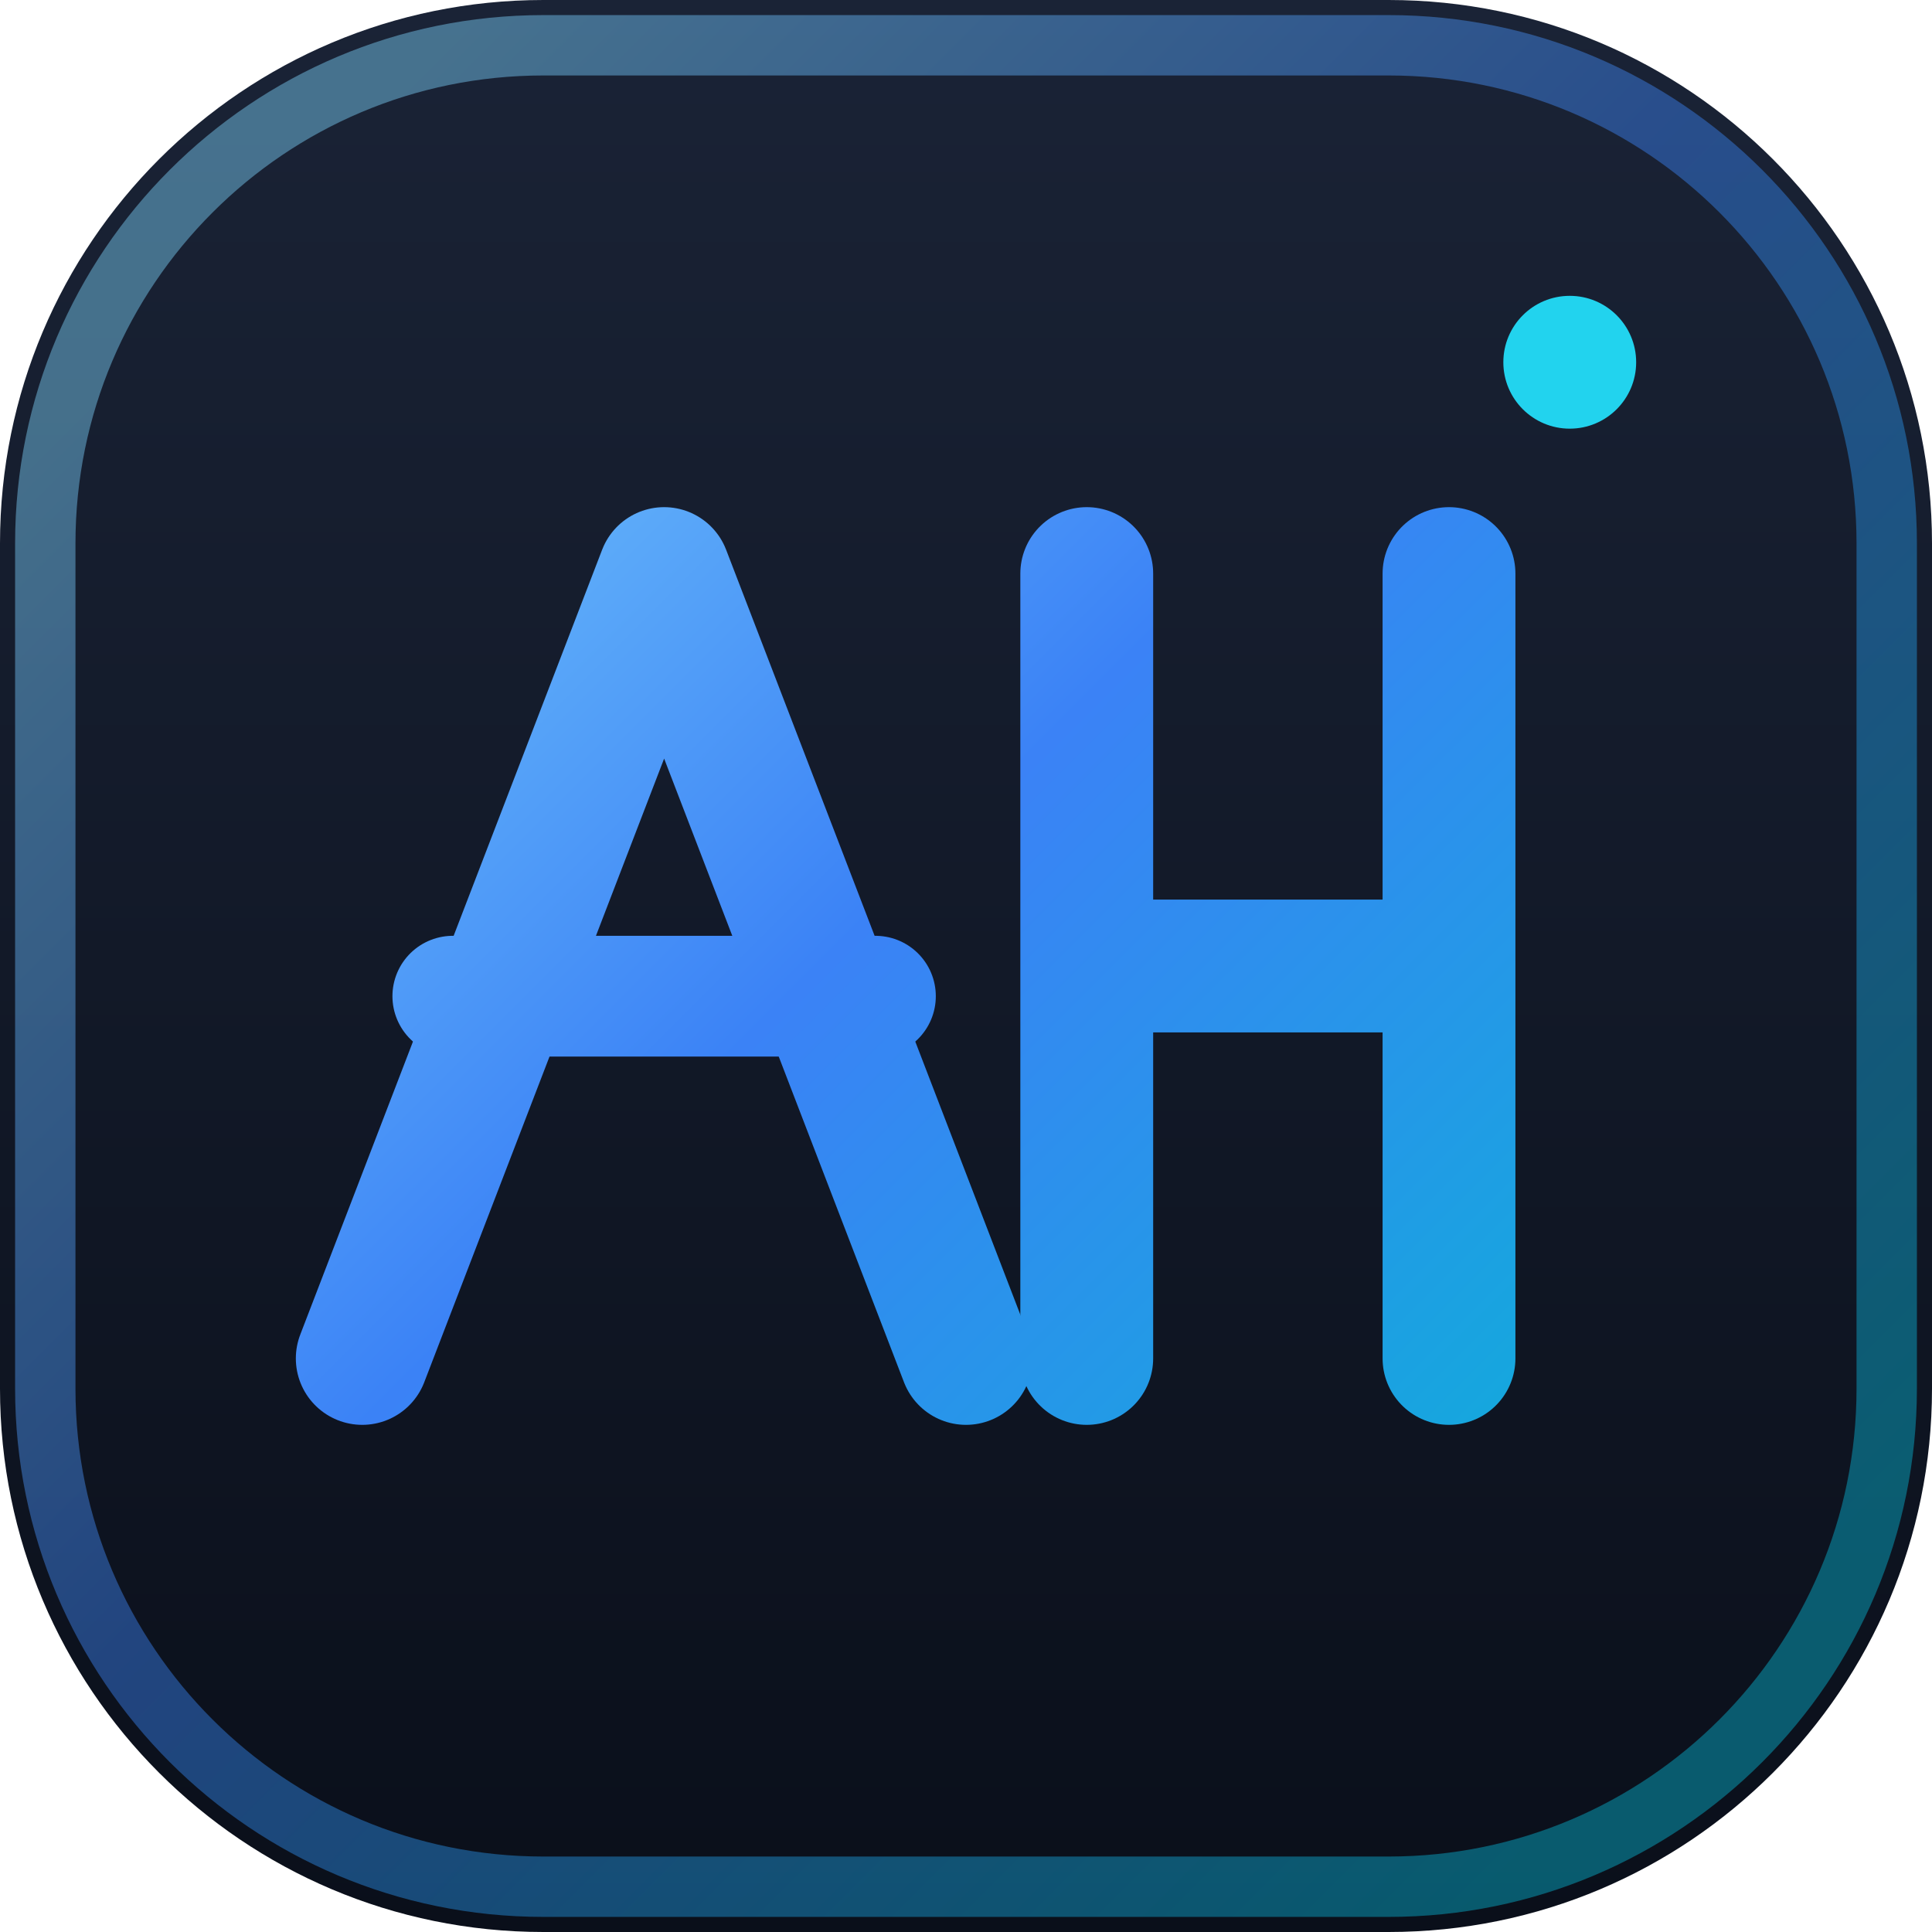
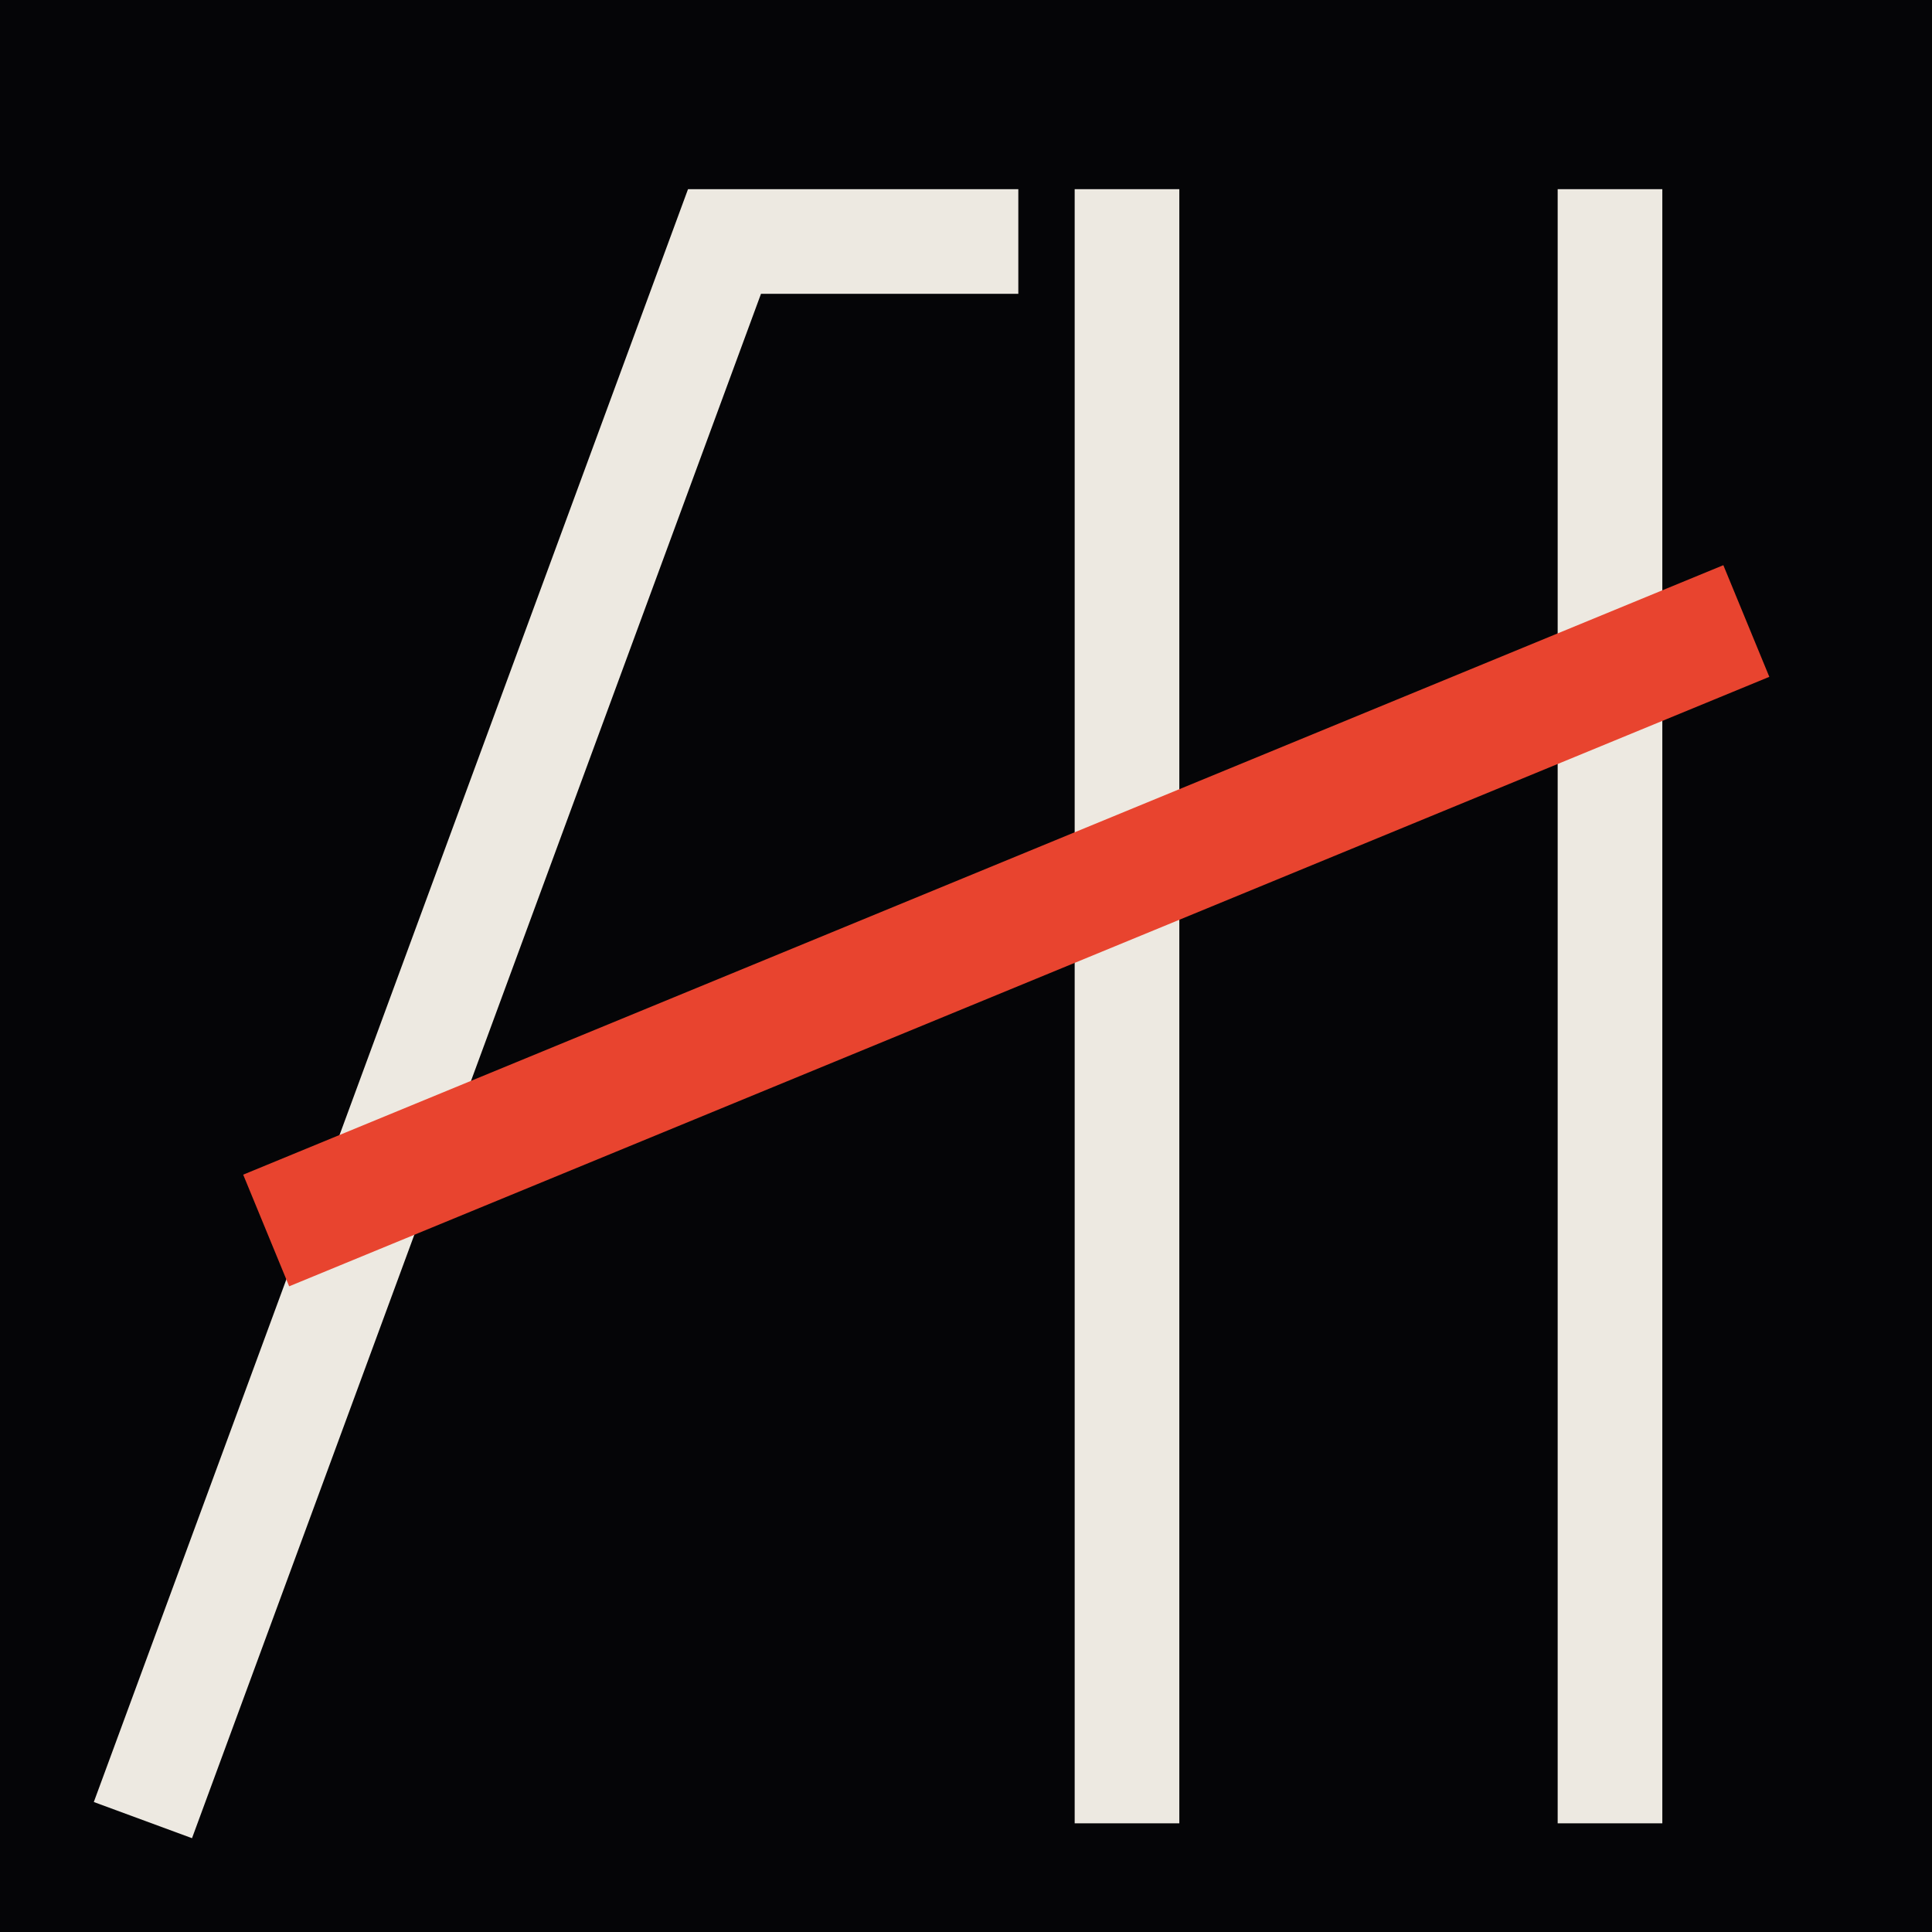
- <svg xmlns="http://www.w3.org/2000/svg" viewBox="0 0 32 32" fill="none">
-   <defs>
-     <linearGradient id="fg" x1="4" y1="4" x2="28" y2="28" gradientUnits="userSpaceOnUse">
-       <stop stop-color="#7DD3FC" />
-       <stop offset="0.45" stop-color="#3B82F6" />
-       <stop offset="1" stop-color="#06B6D4" />
-     </linearGradient>
-     <linearGradient id="bg" x1="16" y1="0" x2="16" y2="32" gradientUnits="userSpaceOnUse">
-       <stop stop-color="#1a2336" />
-       <stop offset="1" stop-color="#0a0f1a" />
-     </linearGradient>
-   </defs>
-   <rect width="32" height="32" rx="9" fill="url(#bg)" />
-   <rect x="0.75" y="0.75" width="30.5" height="30.5" rx="8.25" stroke="url(#fg)" stroke-opacity="0.45" stroke-width="1" />
-   <path d="M6 22.5 L11 9.5 L16 22.5" stroke="url(#fg)" stroke-width="2.2" stroke-linecap="round" stroke-linejoin="round" />
-   <path d="M7.5 16.5 H14.5" stroke="url(#fg)" stroke-width="2" stroke-linecap="round" />
-   <path d="M18 9.5 V22.5 M18 16 H24 M24 9.5 V22.5" stroke="url(#fg)" stroke-width="2.2" stroke-linecap="round" stroke-linejoin="round" />
-   <circle cx="26" cy="6" r="1.1" fill="#22D3EE" />
+ <svg xmlns="http://www.w3.org/2000/svg" viewBox="0 0 48 48" fill="none">
+   <rect width="48" height="48" fill="#050507" />
+   <path d="M4 44 L18 6 H24" stroke="#ede9e1" stroke-width="2.6" stroke-linecap="square" />
+   <path d="M28 6 V44" stroke="#ede9e1" stroke-width="2.6" stroke-linecap="square" />
+   <path d="M40 6 V44" stroke="#ede9e1" stroke-width="2.6" stroke-linecap="square" />
+   <path d="M8 30 L42 16" stroke="#e8442f" stroke-width="3" stroke-linecap="square" />
</svg>
